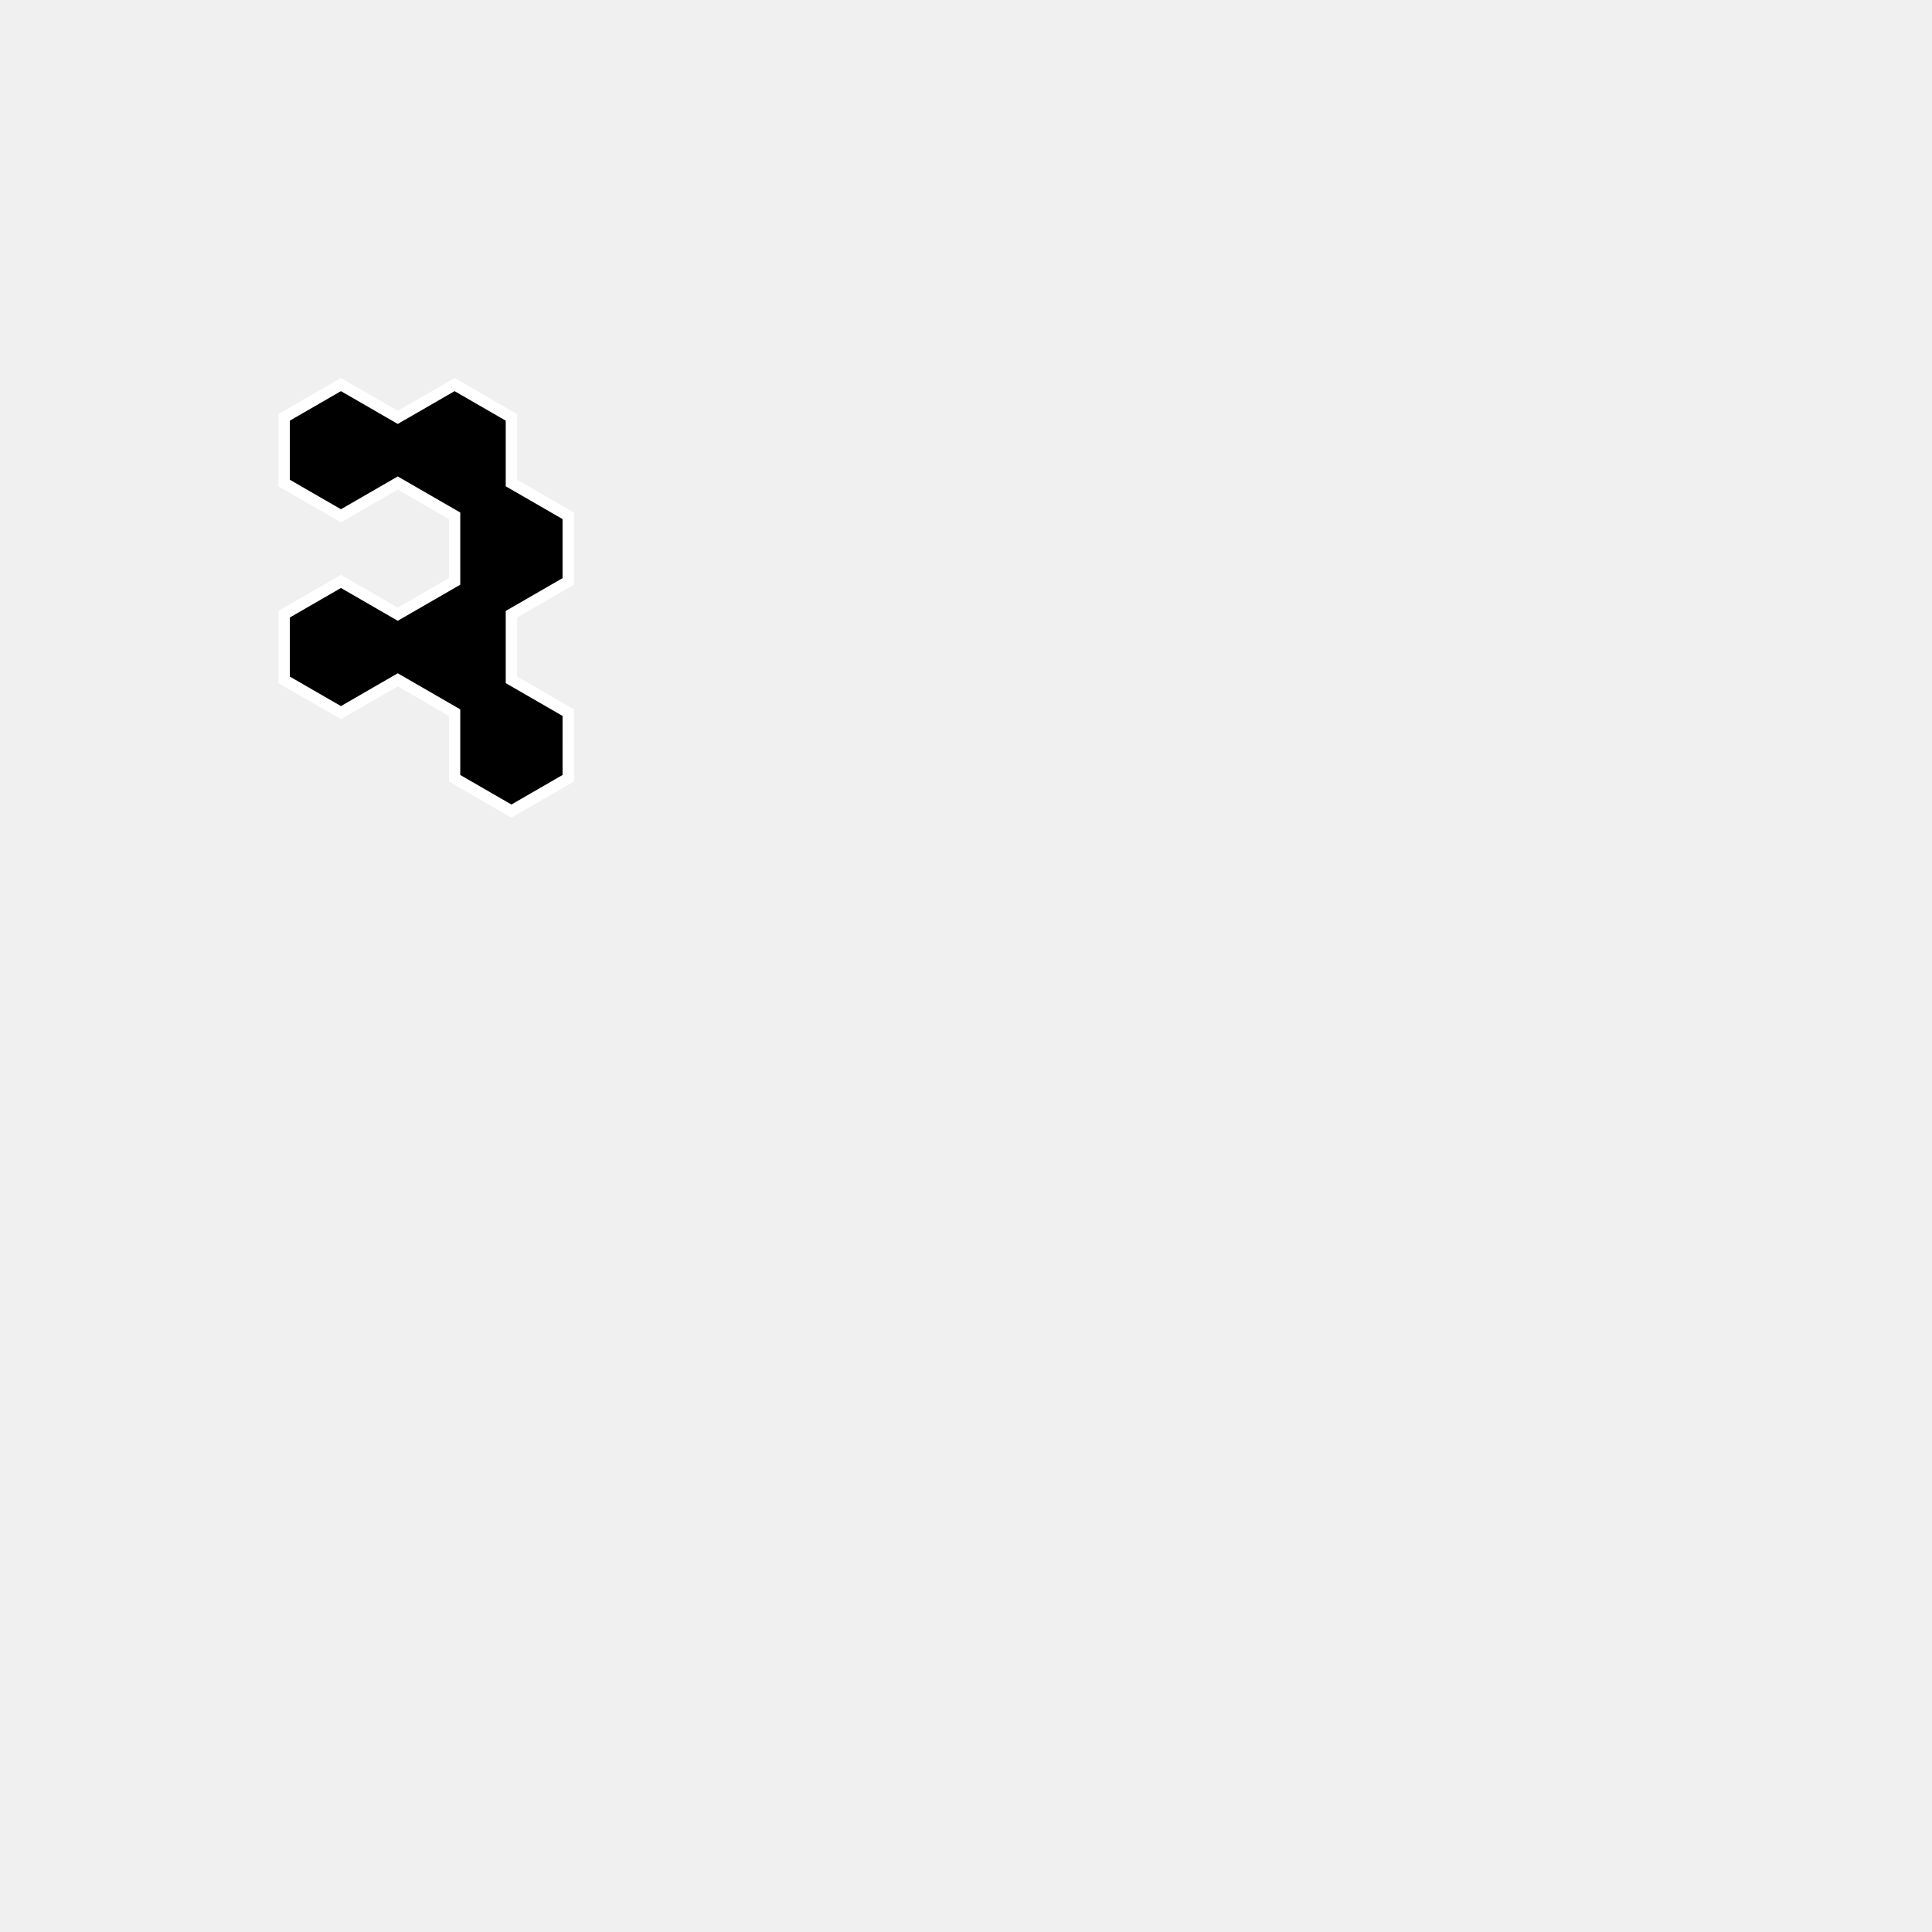
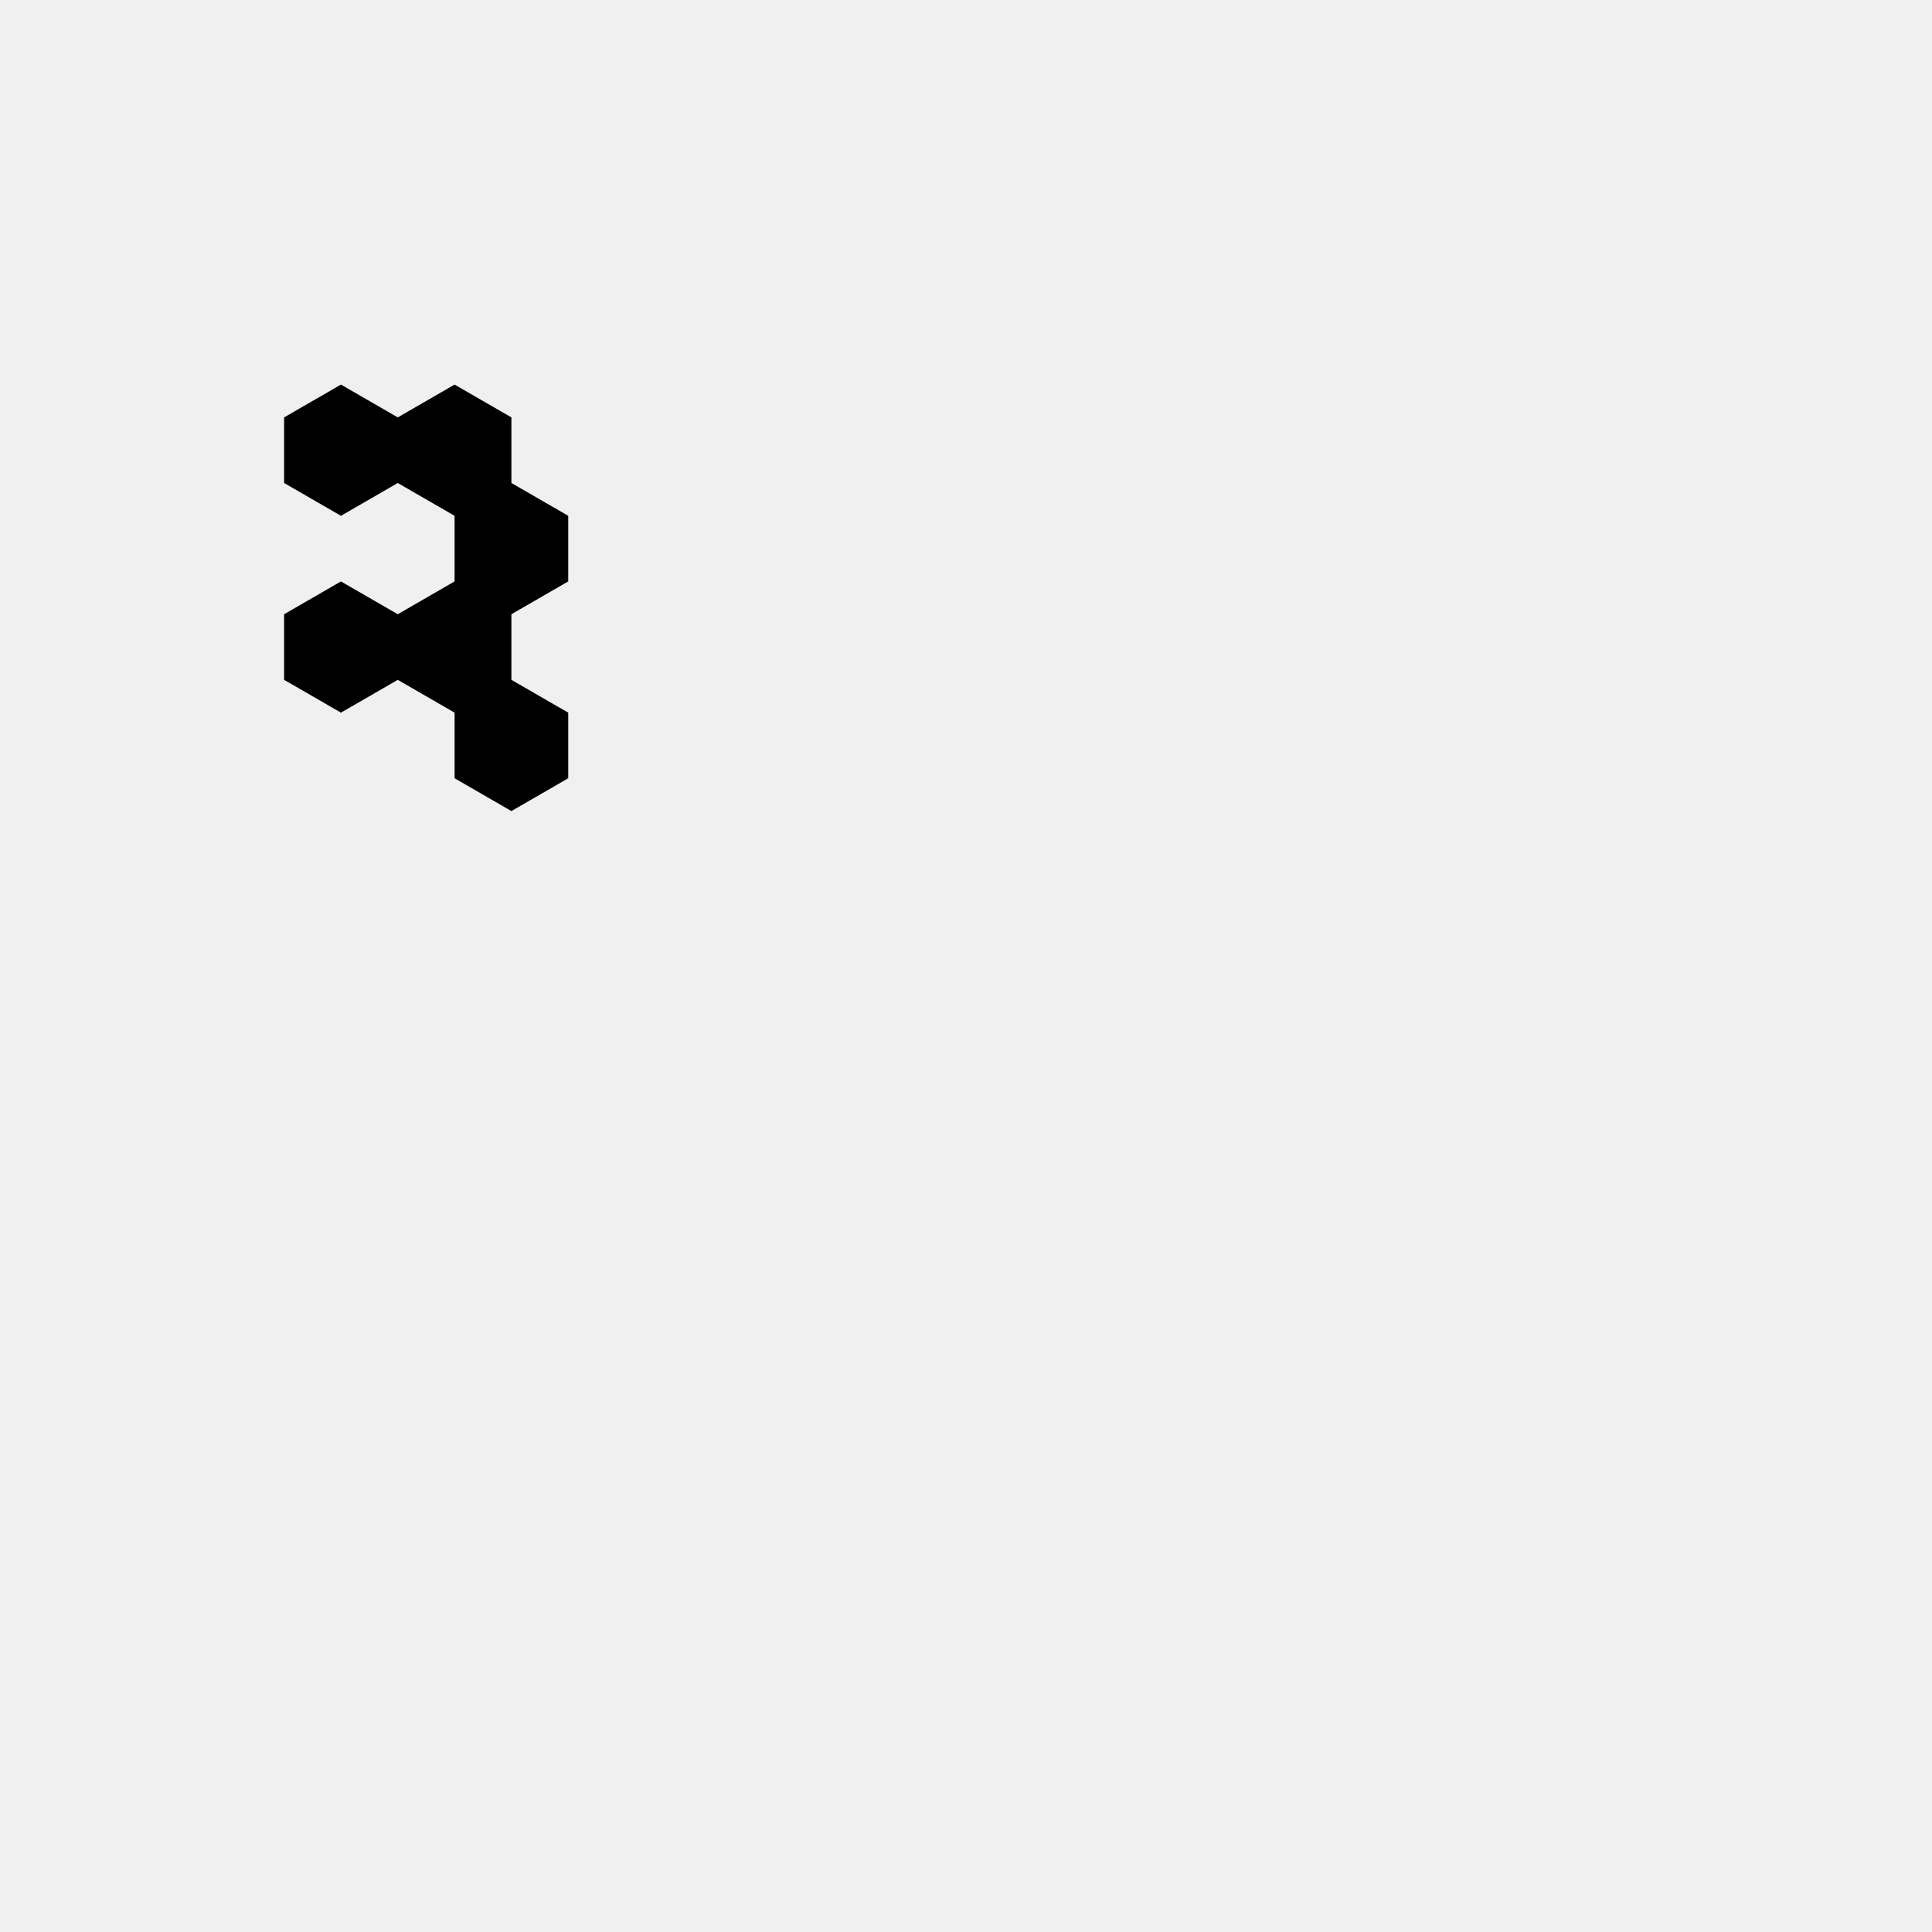
<svg xmlns="http://www.w3.org/2000/svg" width="170.000" height="170.000" viewBox="0 0 170.000 170.000">
  <g transform="translate(85.000,42.500) rotate(120)">
-     <polygon fill="black" stroke="white" stroke-width="1" points="20.000,46.188 20.000,51.962 25.000,54.848 25.000,54.848 30.000,51.962 30.000,46.188 25.000,43.301 25.000,37.528 30.000,34.641 35.000,37.528 35.000,43.301 40.000,46.188 45.000,43.301 45.000,37.528 40.000,34.641 40.000,28.868 45.000,25.981 45.000,20.207 40.000,17.321 35.000,20.207 35.000,25.981 30.000,28.868 25.000,25.981 20.000,28.868 20.000,34.641 15.000,37.528 15.000,43.301">
- </polygon>
+     <path fill="black" stroke="white" stroke-width="0" d="M 15.000,37.528 L 15.000,43.301 L 20.000,46.188 L 25.000,43.301 L 25.000,37.528 L 30.000,34.641 L 35.000,37.528 L 35.000,43.301 L 40.000,46.188 L 45.000,43.301 L 45.000,37.528 L 40.000,34.641 L 40.000,28.868 L 35.000,25.981 L 30.000,28.868 L 25.000,25.981 L 20.000,28.868 L 20.000,34.641 Z M 20.000,46.188 L 20.000,51.962 L 25.000,54.848 L 30.000,51.962 L 30.000,46.188 L 25.000,43.301 Z M 35.000,20.207 L 35.000,25.981 L 40.000,28.868 L 45.000,25.981 L 45.000,20.207 L 40.000,17.321 Z">
+ </path>
  </g>
</svg>
